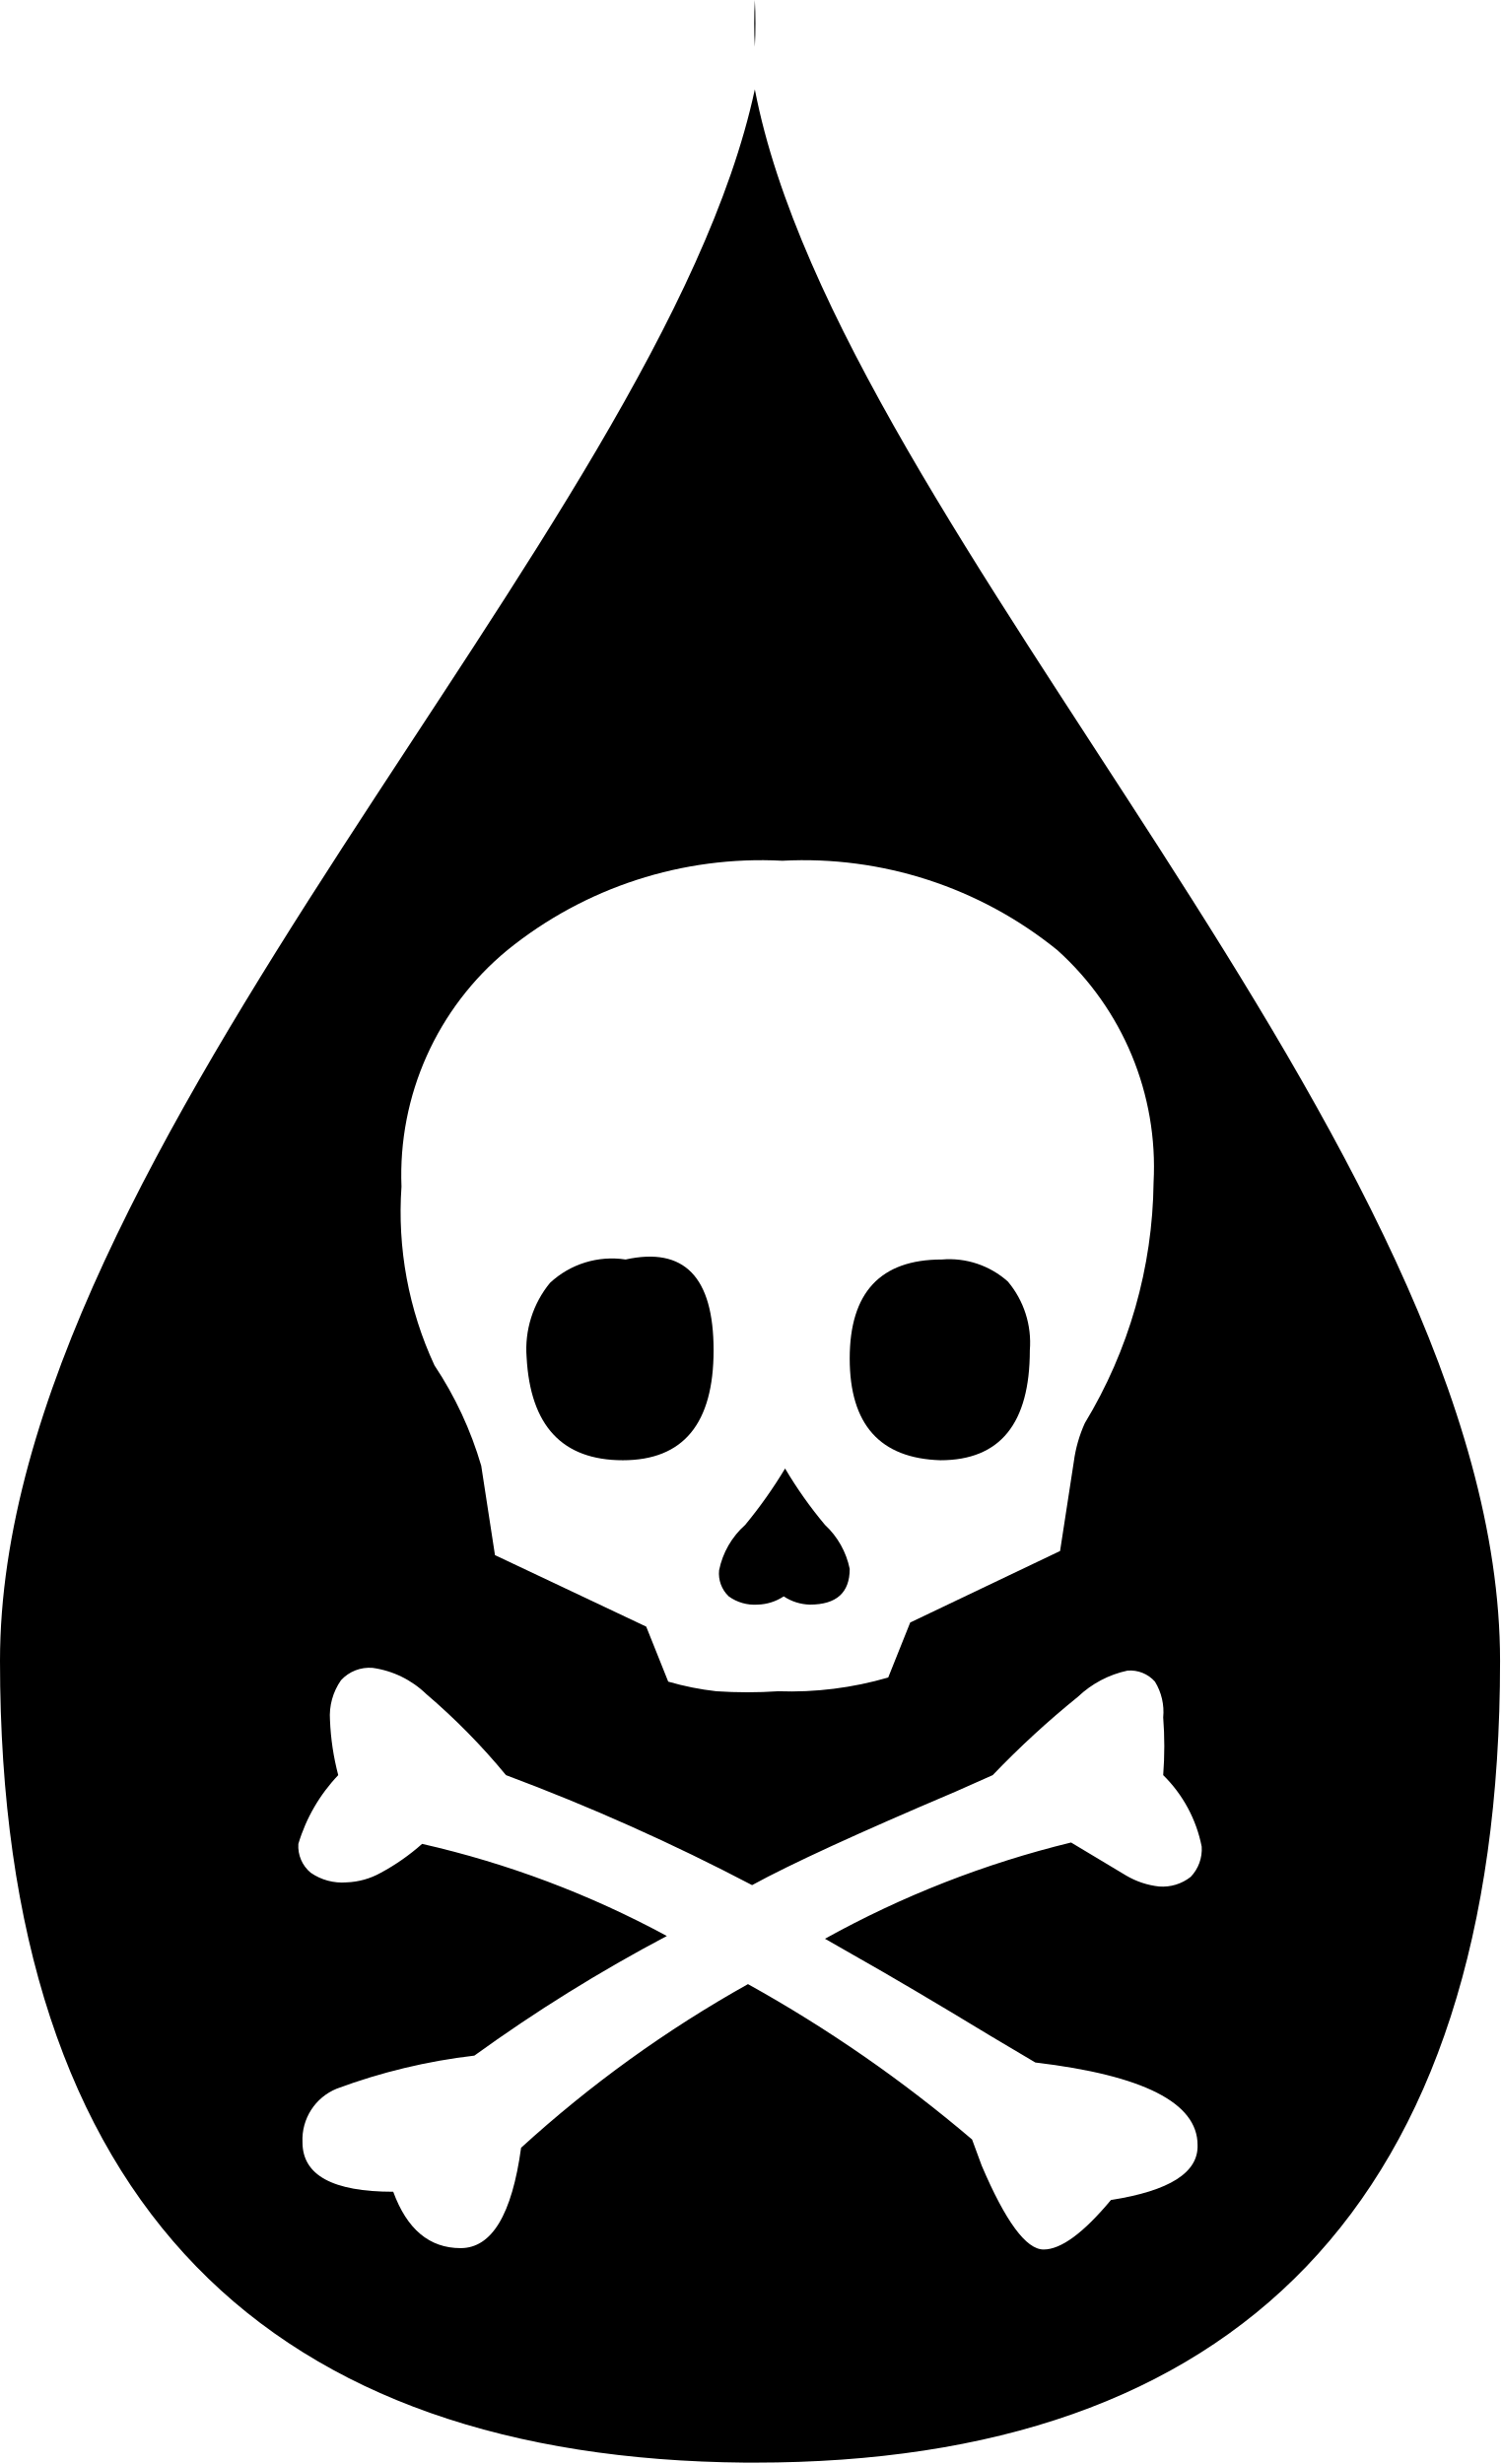
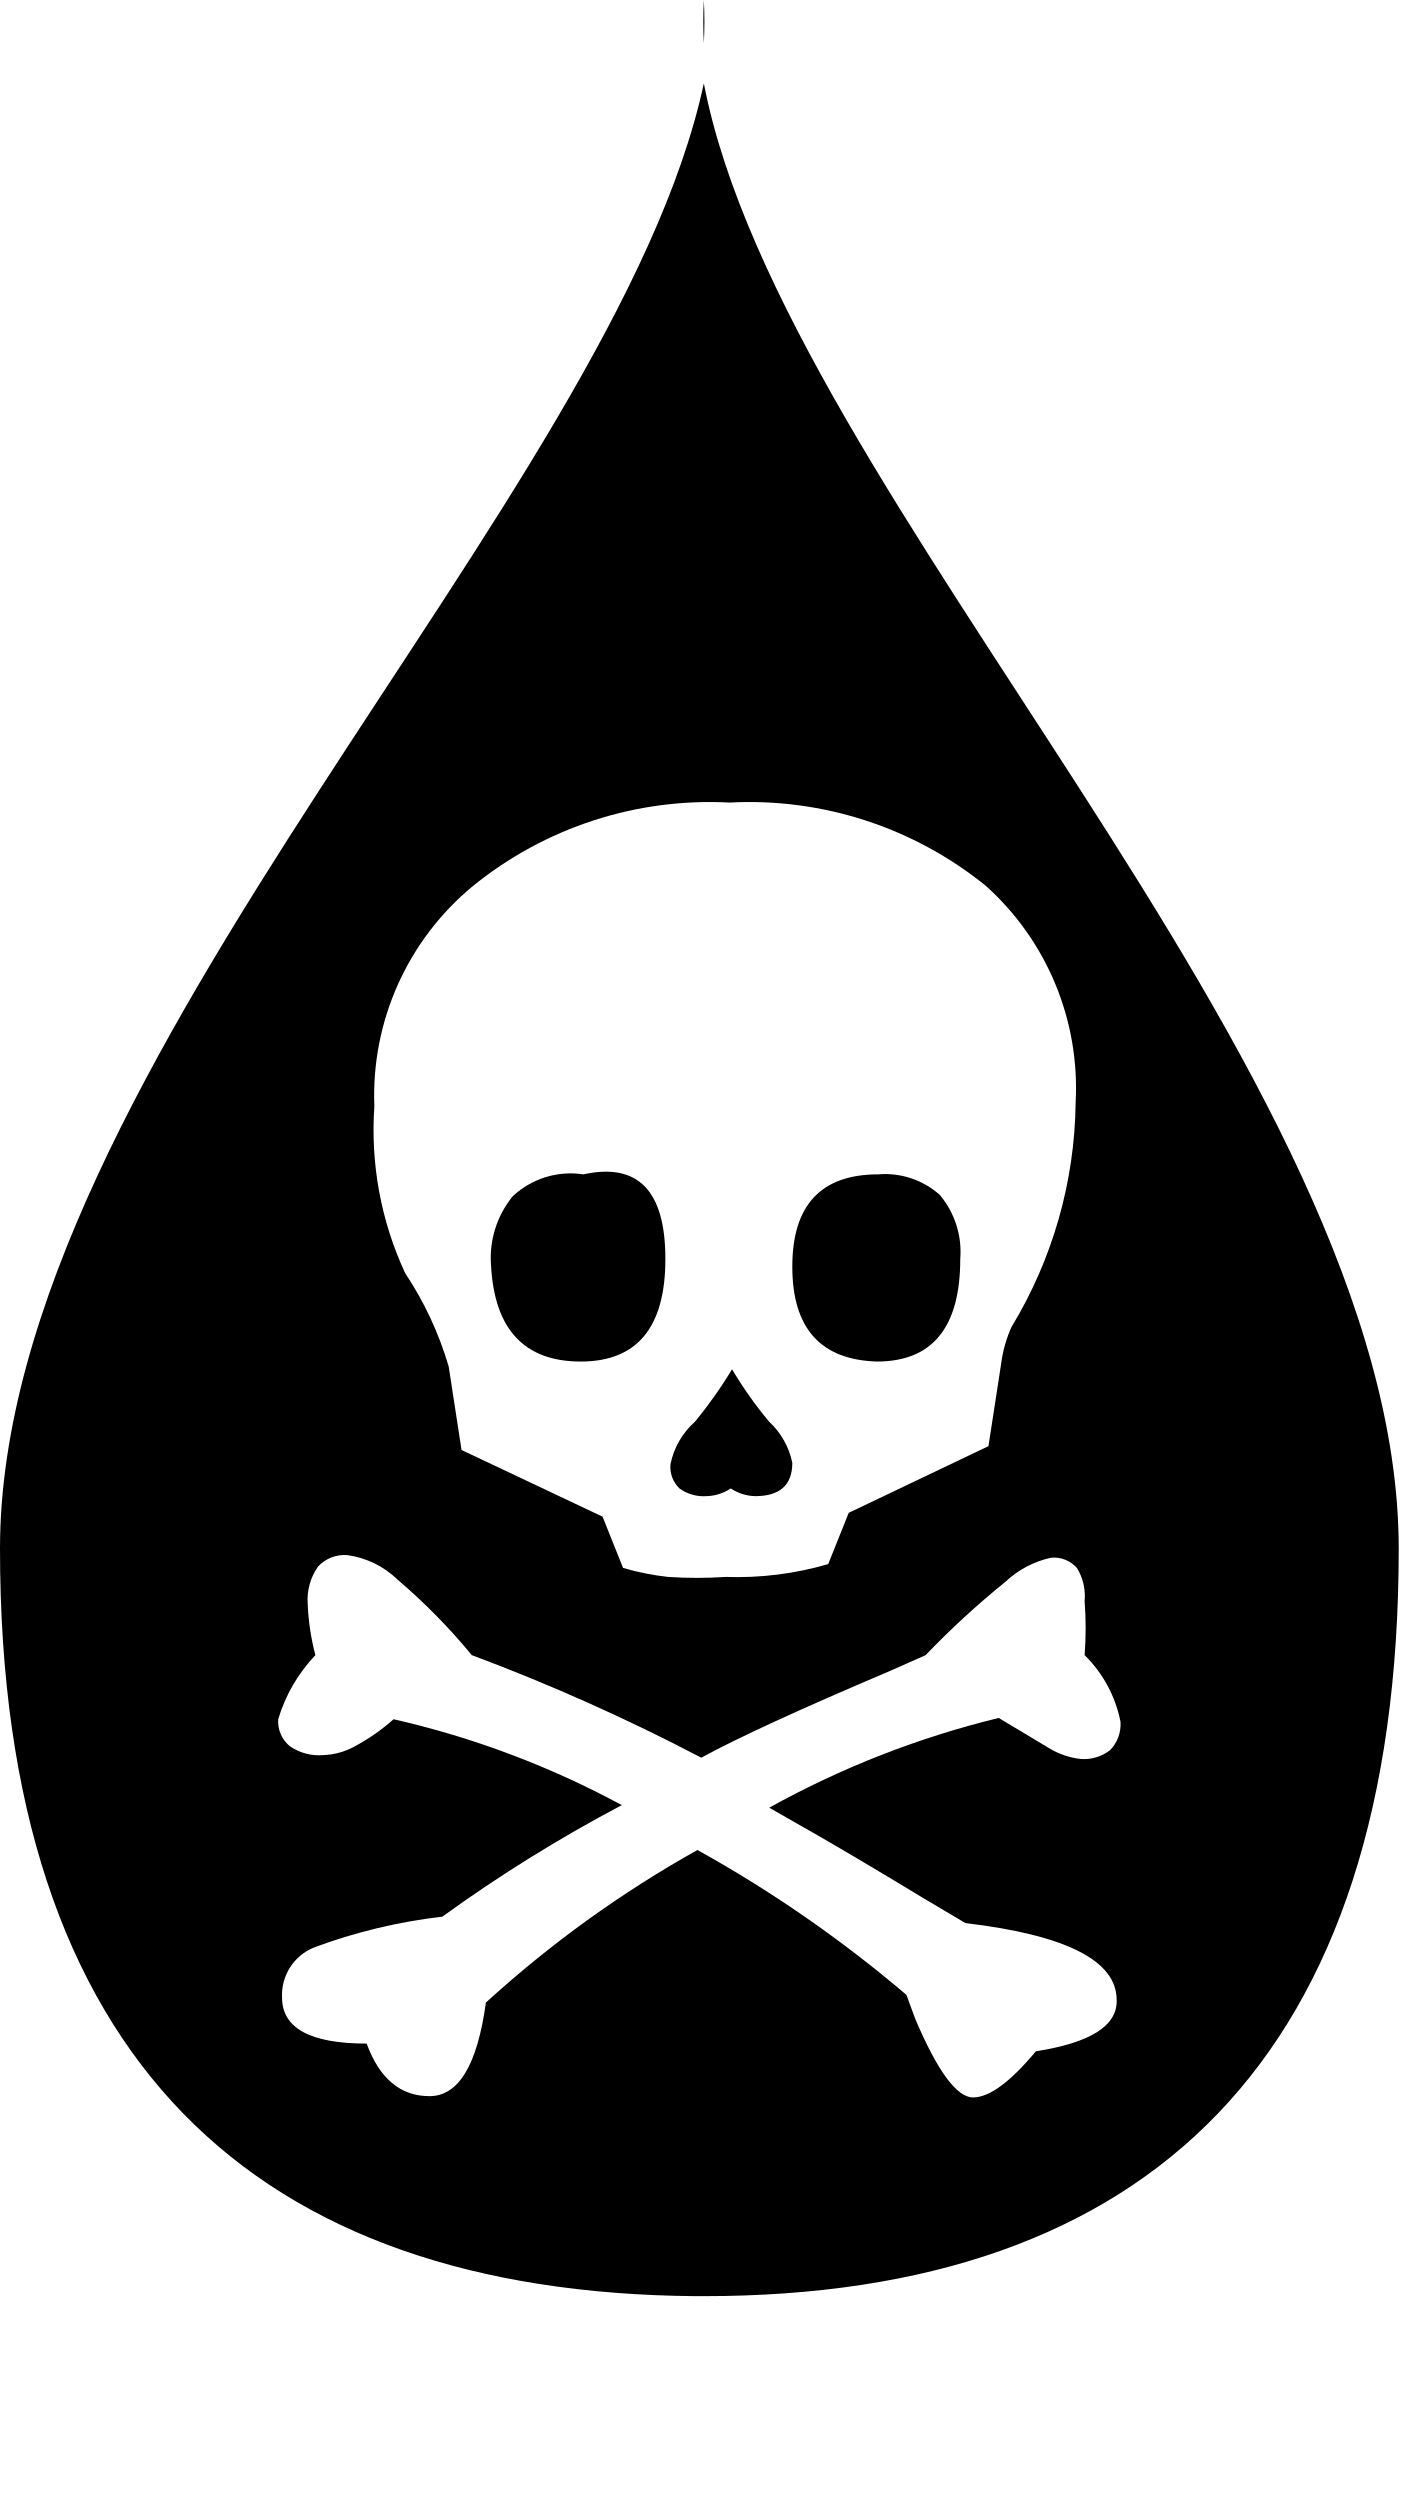
- <svg xmlns="http://www.w3.org/2000/svg" viewBox="0 0 10.91 17.92">
+ <svg xmlns="http://www.w3.org/2000/svg" viewBox="0 0 10.95 19.5">
  <path d="M6.84,10.62q.65,0,.65-.8a.69.69,0,0,0-.16-.5.64.64,0,0,0-.48-.16q-.67,0-.67.72T6.84,10.62Z" fill="currentColor" />
  <path d="M4.53,10.62q.66,0,.66-.8t-.64-.66A.66.66,0,0,0,4,9.33a.76.76,0,0,0-.17.54Q3.87,10.62,4.53,10.62Z" fill="currentColor" />
  <path d="M5.49.65V0a3.3,3.3,0,0,1,0,.34,3.3,3.3,0,0,1,0-.34V.65C4.8,3.87,0,8.34,0,12.08c0,4,2,5.8,5.42,5.83h.07c3.47,0,5.42-1.86,5.42-5.83C10.91,8.34,6.11,3.87,5.49.65ZM3.69,6.91a2.93,2.93,0,0,1,2-.65,2.93,2.93,0,0,1,2,.65A2.12,2.12,0,0,1,8.39,8.6a3.45,3.45,0,0,1-.5,1.75,1,1,0,0,0-.08.28l-.1.65-1.09.52-.16.4a2.54,2.54,0,0,1-.8.1,3.37,3.37,0,0,1-.45,0,2.09,2.09,0,0,1-.35-.07l-.16-.4-1.1-.52-.1-.65a2.67,2.67,0,0,0-.34-.73,2.65,2.65,0,0,1-.24-1.3A2.12,2.12,0,0,1,3.69,6.91ZM8.08,16q-.3.36-.49.36t-.45-.61l-.07-.19a10,10,0,0,0-1.63-1.13,8.87,8.87,0,0,0-1.65,1.19q-.1.73-.44.73t-.49-.41q-.66,0-.66-.36a.4.4,0,0,1,.25-.39,4.29,4.29,0,0,1,1-.24,11.71,11.71,0,0,1,1.4-.87,7,7,0,0,0-1.78-.67,1.57,1.57,0,0,1-.3.21.55.55,0,0,1-.25.07.4.4,0,0,1-.26-.07.25.25,0,0,1-.09-.21,1.24,1.24,0,0,1,.29-.5,1.86,1.86,0,0,1-.06-.4.45.45,0,0,1,.08-.29.28.28,0,0,1,.23-.09.7.7,0,0,1,.39.19,4.73,4.73,0,0,1,.58.59,15.64,15.64,0,0,1,1.79.8q.42-.23,1.48-.68l.27-.12a6.63,6.63,0,0,1,.62-.57.75.75,0,0,1,.36-.19.24.24,0,0,1,.2.08.42.42,0,0,1,.06.26,2.75,2.75,0,0,1,0,.42,1,1,0,0,1,.28.52.29.29,0,0,1-.08.22.33.33,0,0,1-.23.07.6.6,0,0,1-.24-.08l-.4-.24A7.2,7.2,0,0,0,6,14.1l.21.12q.39.22,1,.59l.32.19q1.18.14,1.18.6Q8.72,15.9,8.08,16Z" fill="currentColor" />
  <path d="M5.51,11.67a.36.36,0,0,0,.19-.06.36.36,0,0,0,.19.06q.29,0,.29-.26A.6.6,0,0,0,6,11.09a3.06,3.06,0,0,1-.29-.41,3.38,3.38,0,0,1-.29.41.6.6,0,0,0-.19.33.23.23,0,0,0,.07.19A.32.32,0,0,0,5.51,11.67Z" fill="currentColor" />
</svg>
